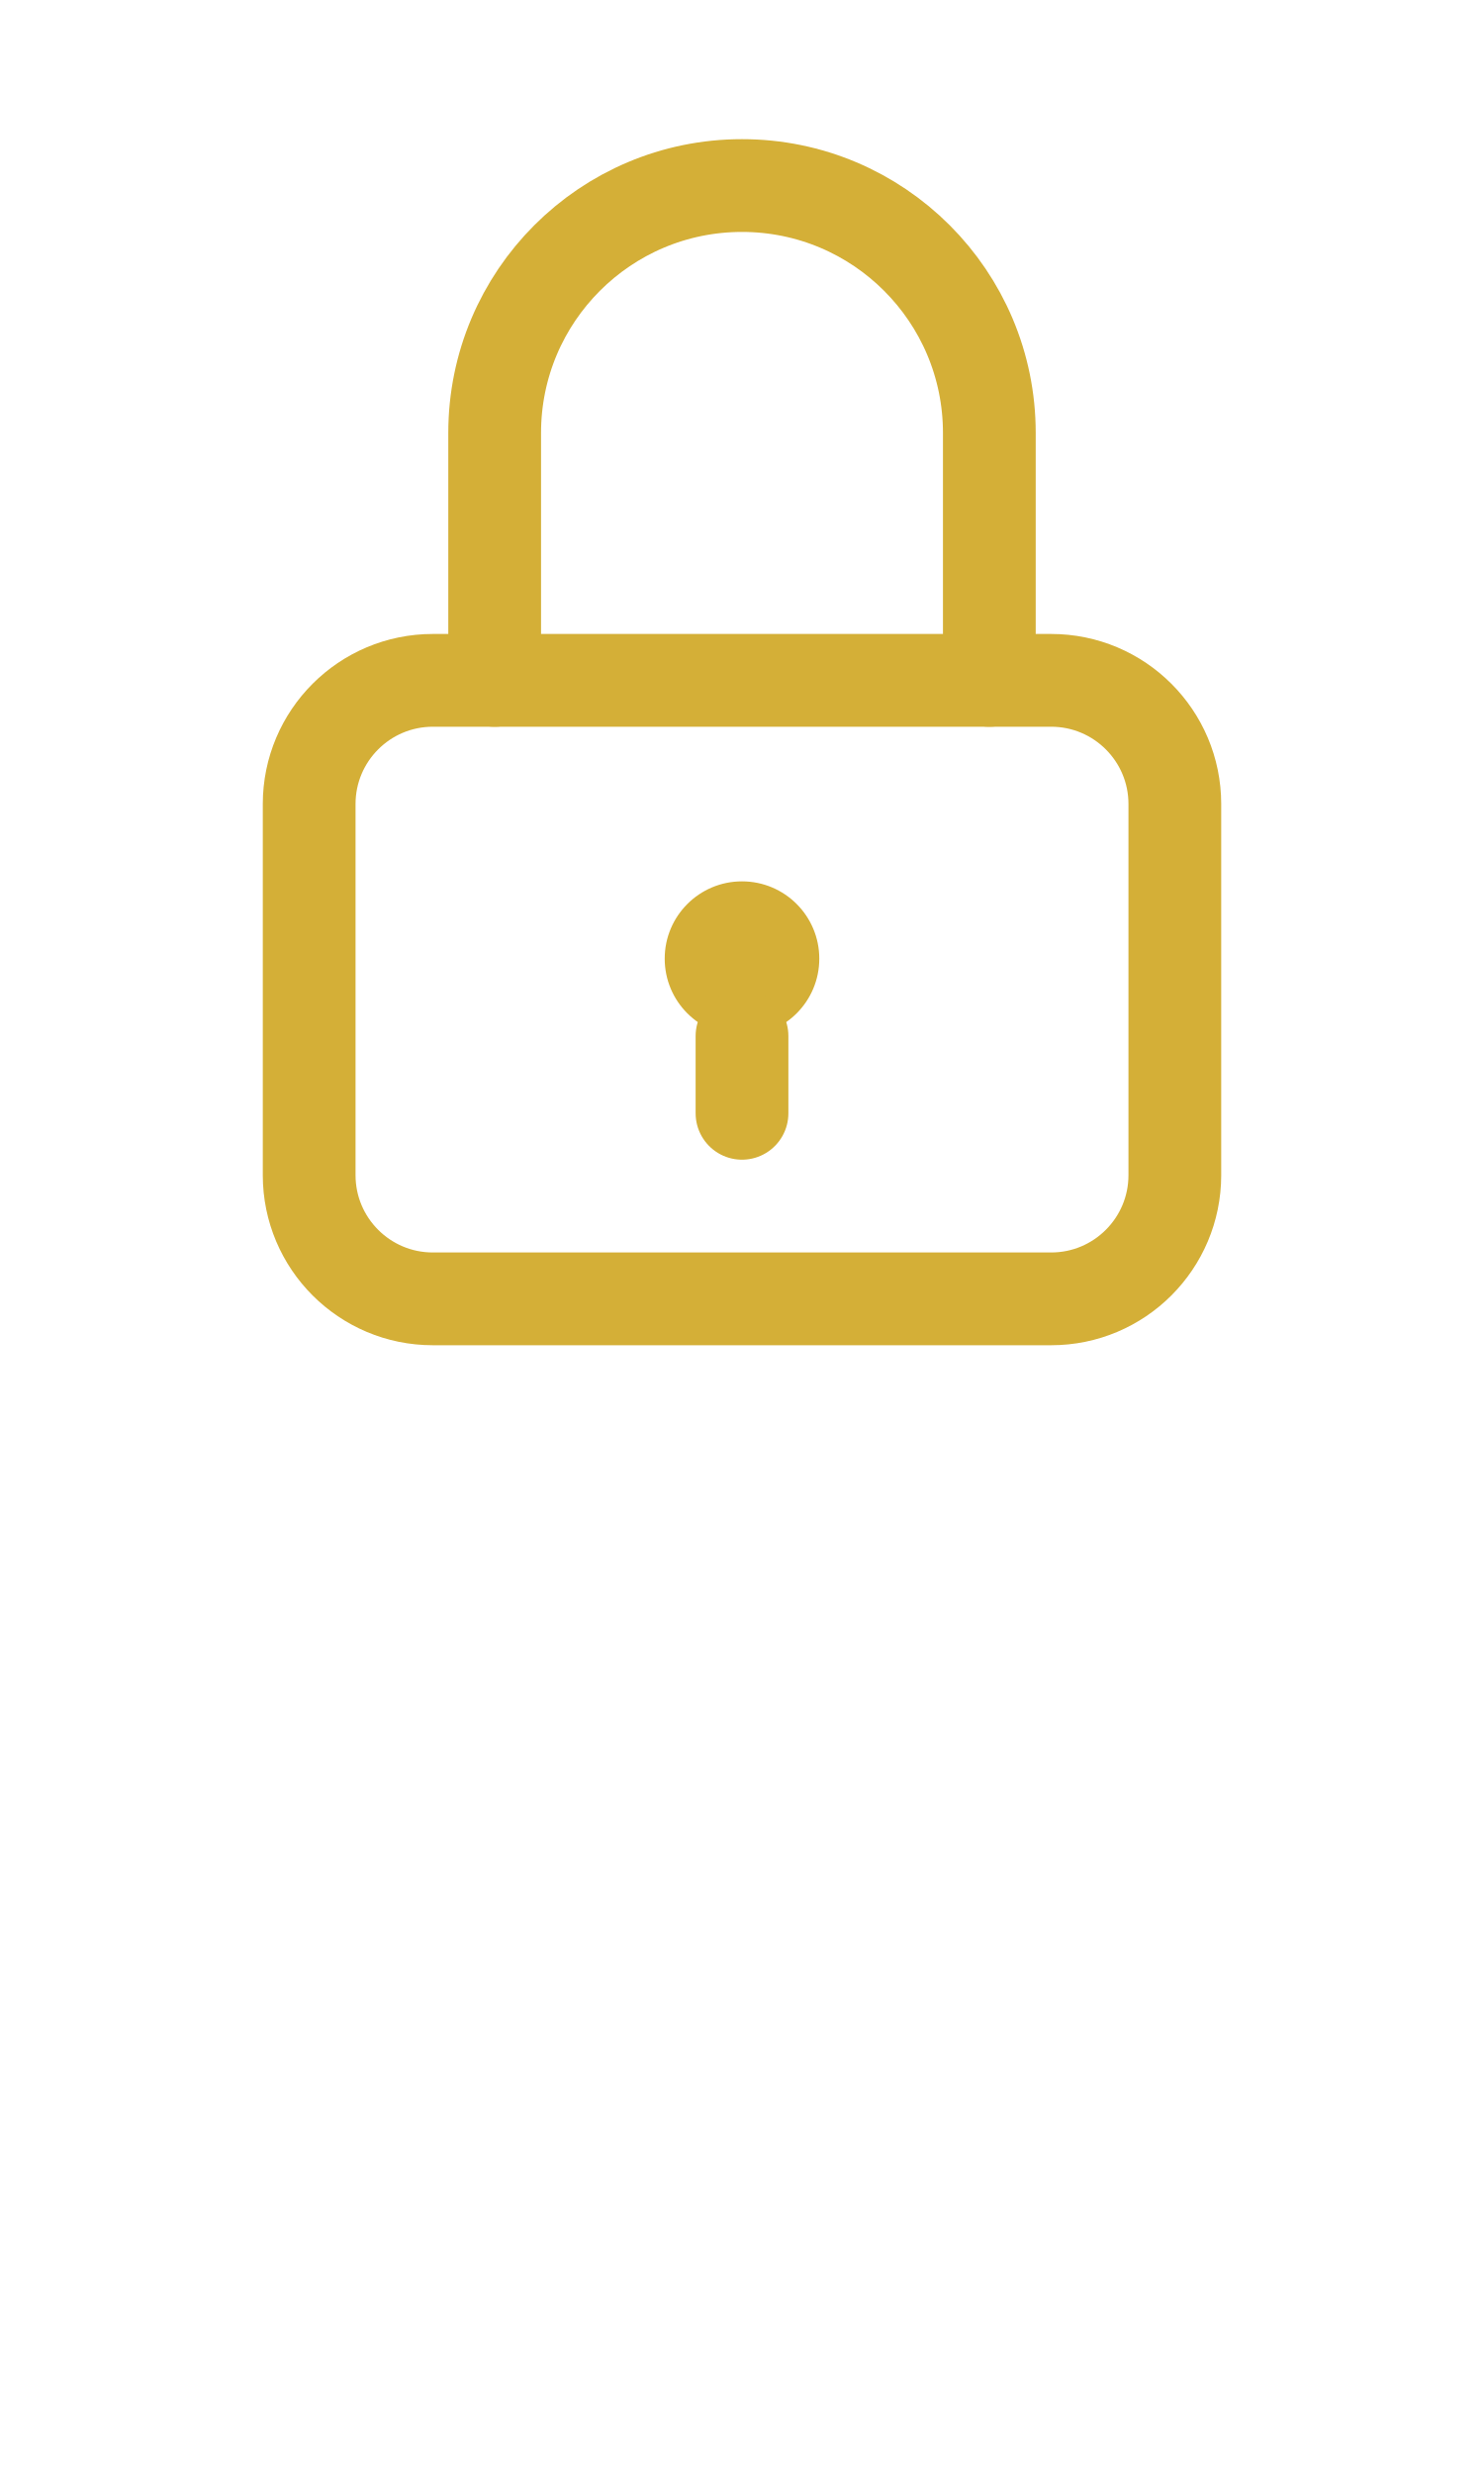
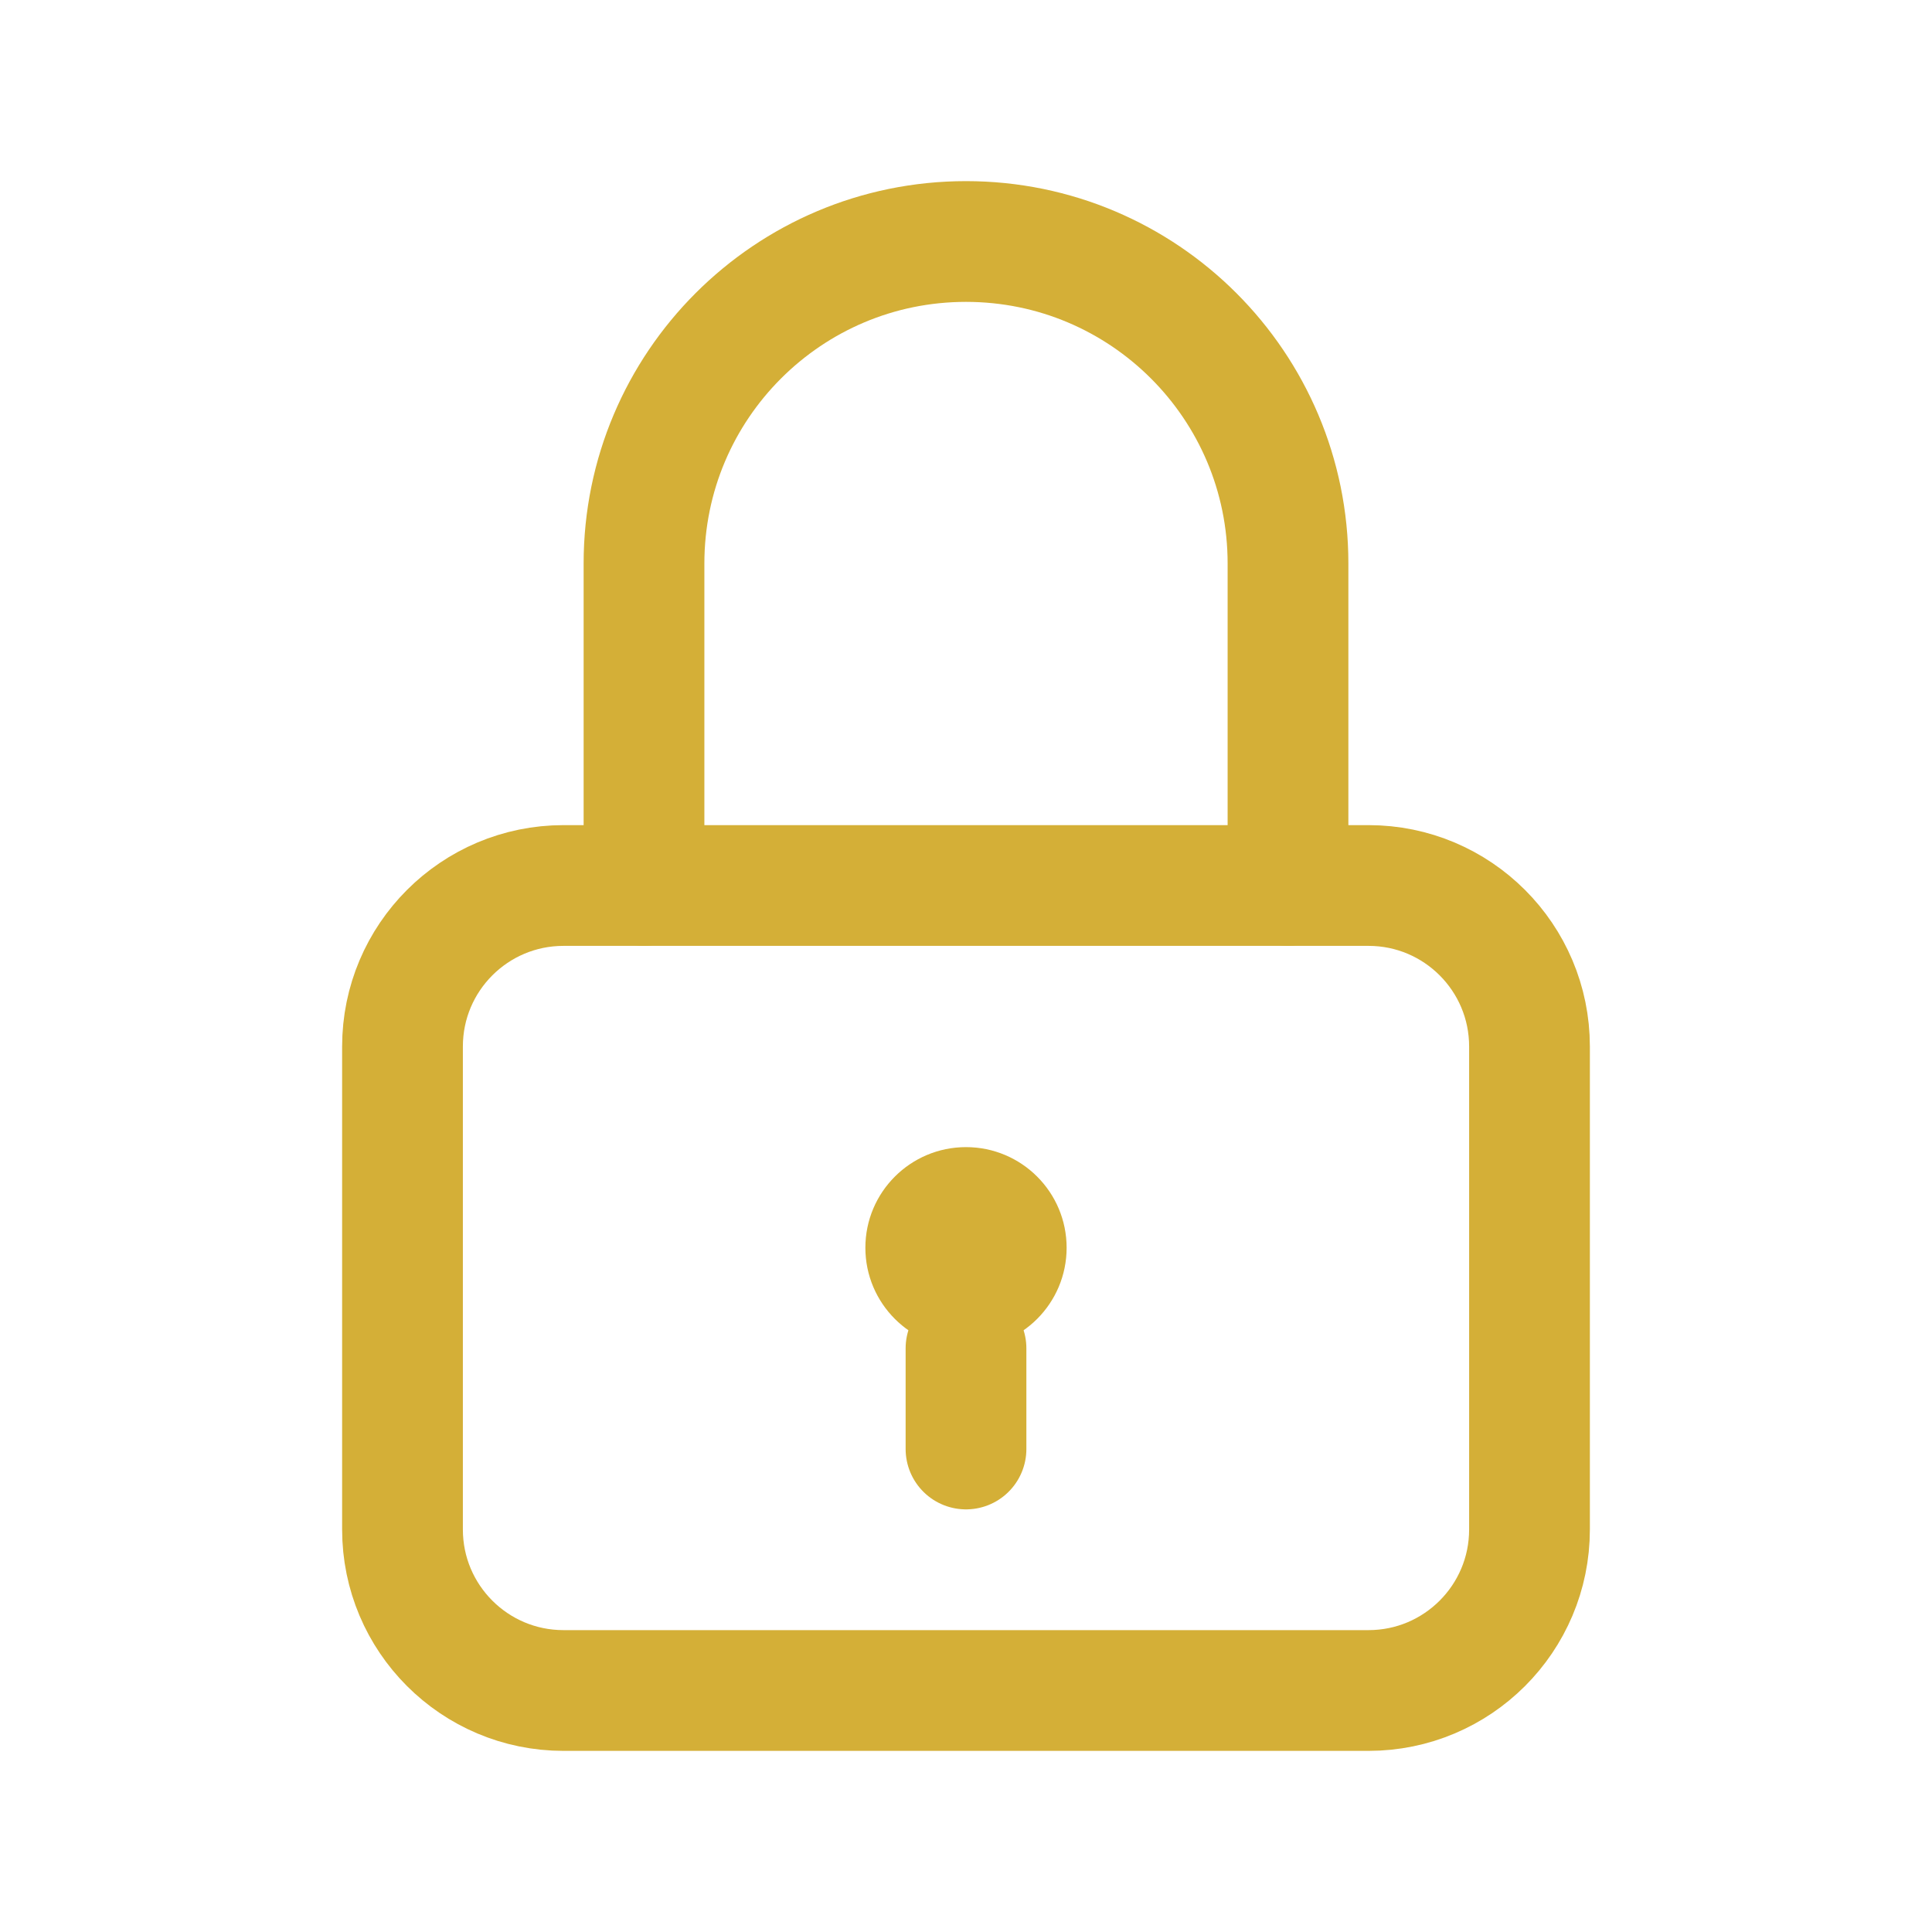
- <svg xmlns="http://www.w3.org/2000/svg" width="24" height="40" viewBox="0 0 24 40" fill="none" stroke="#D4AF37" stroke-width="1.5" stroke-linecap="round" stroke-linejoin="round">
+ <svg xmlns="http://www.w3.org/2000/svg" width="24" height="24" viewBox="0 0 24 24" fill="none" stroke="#D4AF37" stroke-width="1.5" stroke-linecap="round" stroke-linejoin="round">
  <rect x="5" y="11" width="14" height="10" rx="2" />
  <path d="M8 11V7a4 4 0 0 1 8 0v4" />
  <circle cx="12" cy="15.5" r="1.25" fill="#D4AF37" stroke="none" />
  <path d="M12 16.75V18" />
</svg>
